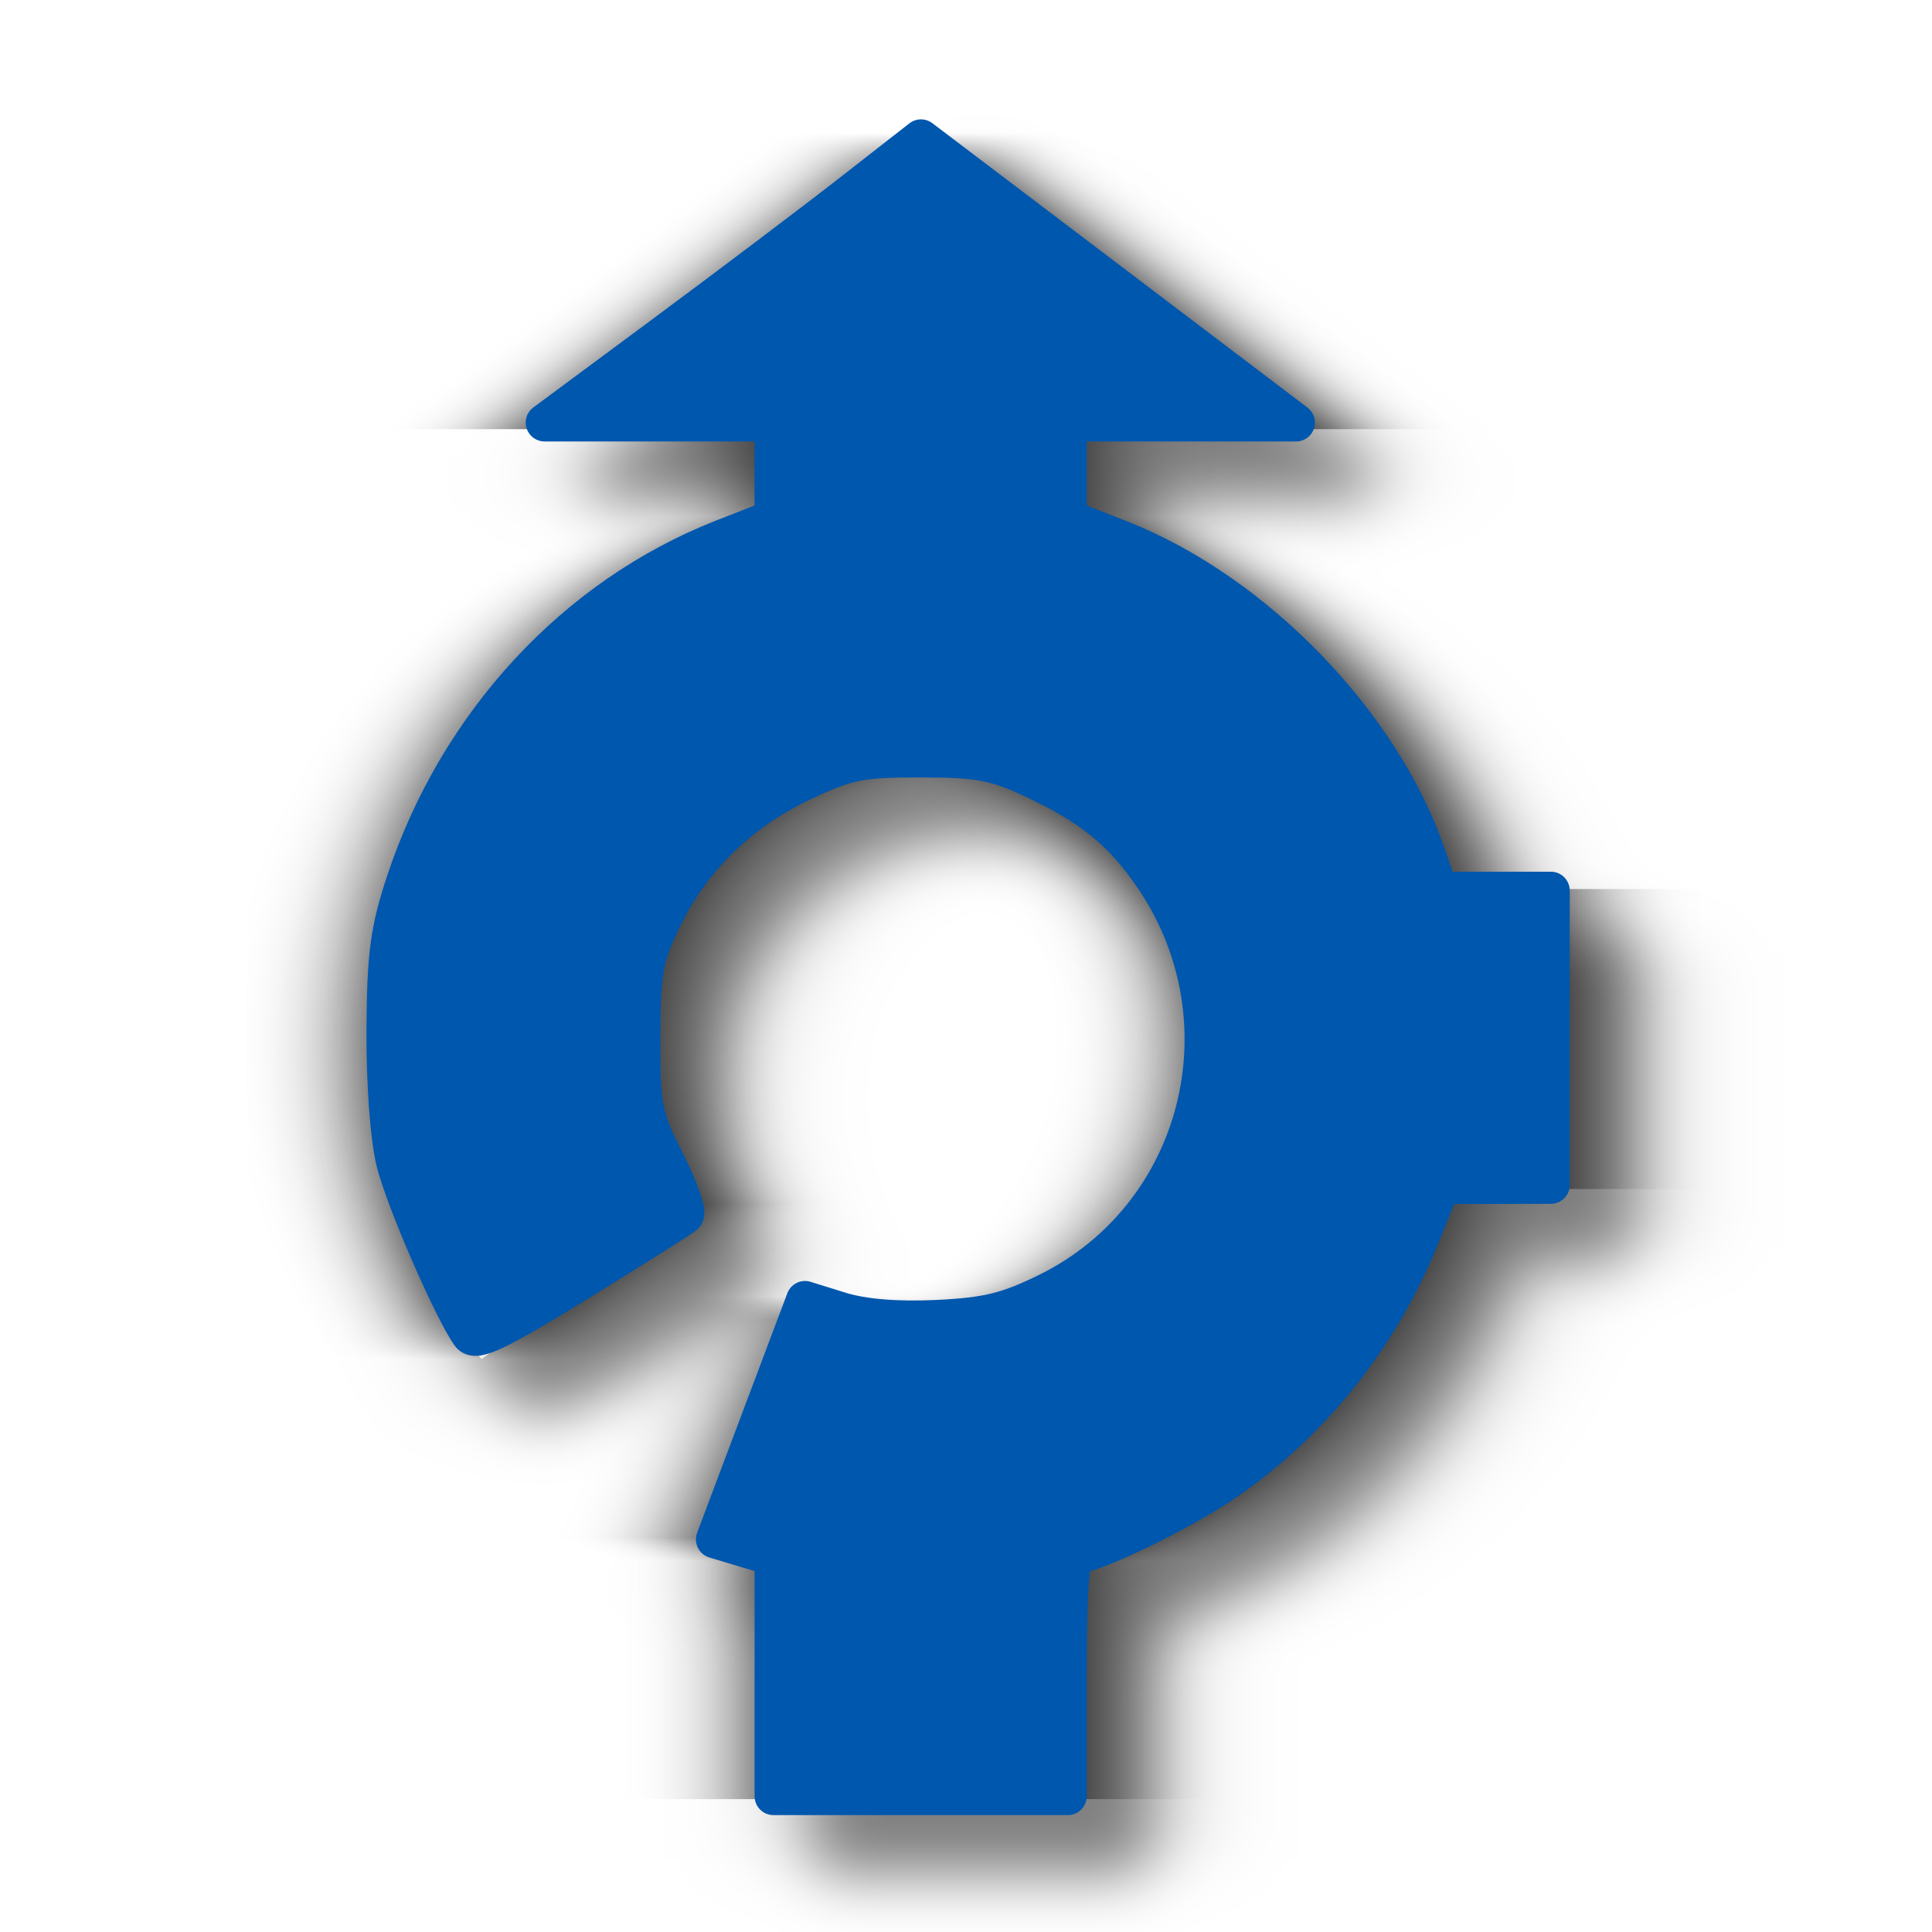
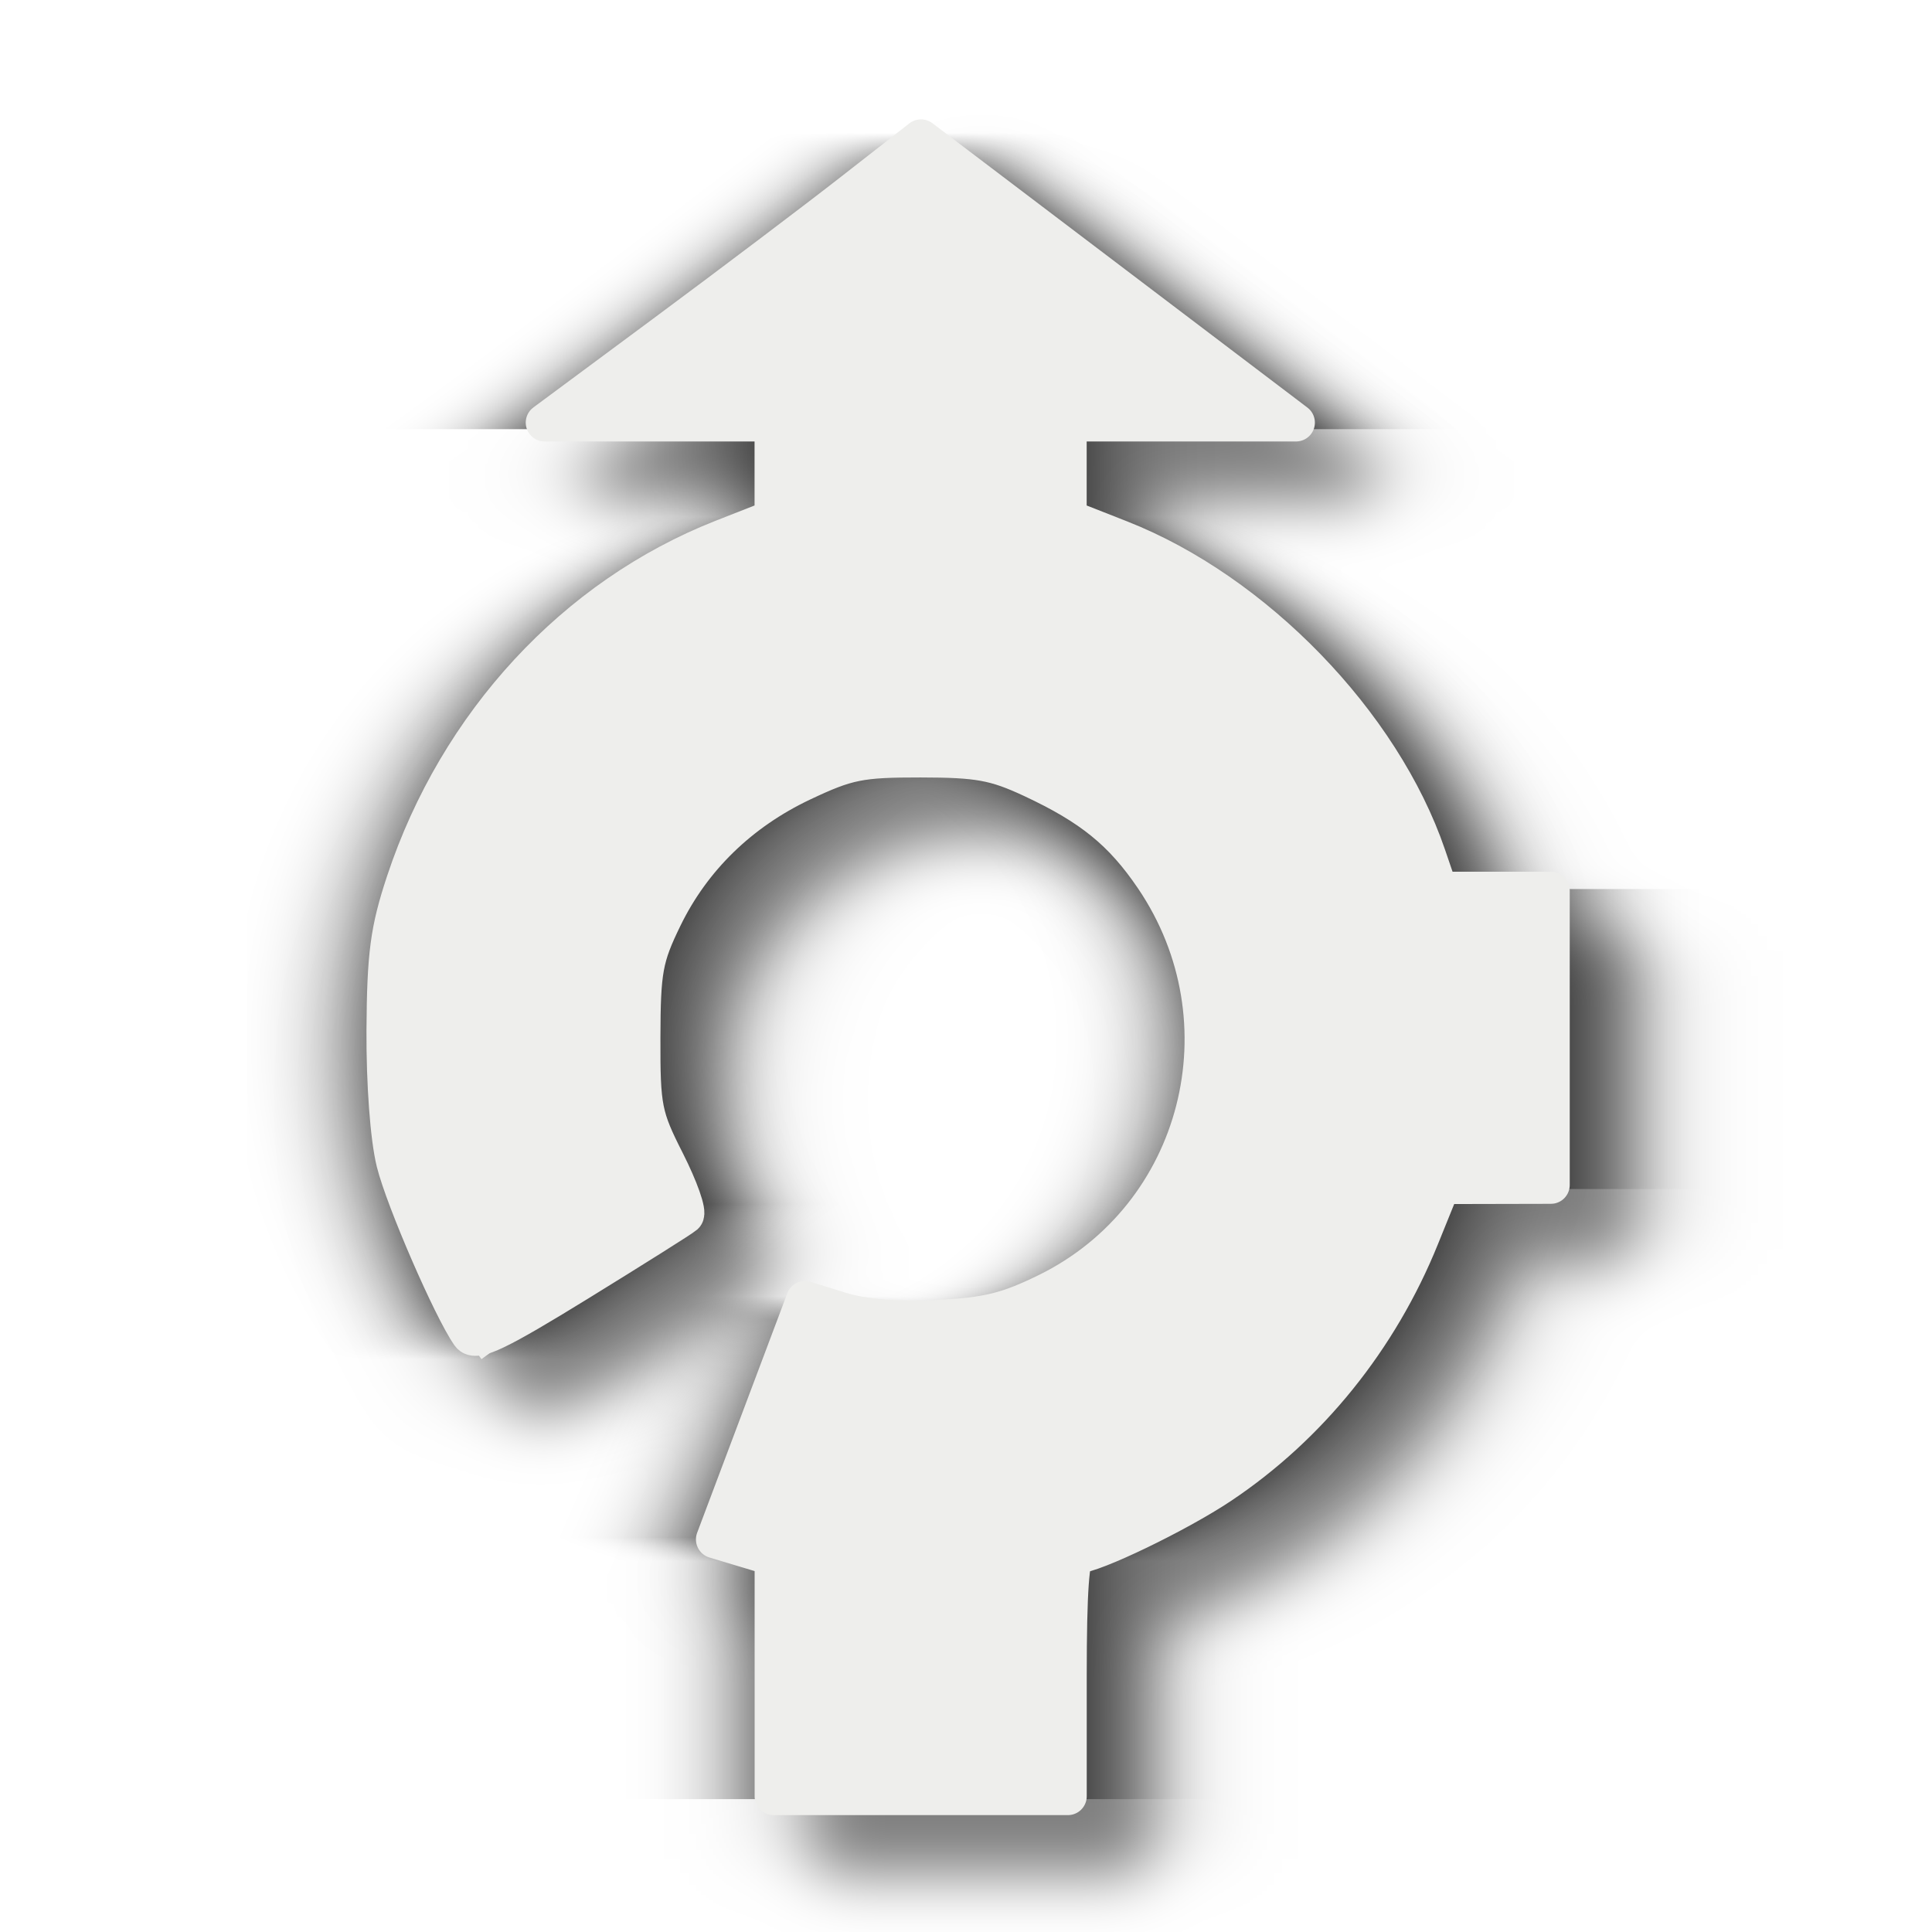
<svg xmlns="http://www.w3.org/2000/svg" width="64" height="64" id="svg4076" version="1.1">
  <defs id="defs4078">
    <filter color-interpolation-filters="sRGB" id="filter5136" width="1.5" height="1.5" x="-0.25" y="-0.25">
      <feGaussianBlur id="feGaussianBlur5138" in="SourceAlpha" stdDeviation="0.5" result="blur" />
      <feColorMatrix id="feColorMatrix5140" result="bluralpha" type="matrix" values="1 0 0 0 0 0 1 0 0 0 0 0 1 0 0 0 0 0 0.5 0 " />
      <feOffset id="feOffset5142" in="bluralpha" dx="1" dy="1" result="offsetBlur" />
      <feMerge id="feMerge5144">
        <feMergeNode id="feMergeNode5146" in="offsetBlur" />
        <feMergeNode id="feMergeNode5148" in="SourceGraphic" />
      </feMerge>
    </filter>
    <filter color-interpolation-filters="sRGB" id="filter6019" width="1.5" height="1.5" x="-0.25" y="-0.25">
      <feGaussianBlur id="feGaussianBlur6021" in="SourceAlpha" stdDeviation="1,000000" result="blur" />
      <feColorMatrix id="feColorMatrix6023" result="bluralpha" type="matrix" values="1 0 0 0 0 0 1 0 0 0 0 0 1 0 0 0 0 0 0,500000 0 " />
      <feOffset id="feOffset6025" in="bluralpha" dx="1,500000" dy="1,500000" result="offsetBlur" />
      <feMerge id="feMerge6027">
        <feMergeNode id="feMergeNode6029" in="offsetBlur" />
        <feMergeNode id="feMergeNode6031" in="SourceGraphic" />
      </feMerge>
    </filter>
  </defs>
  <g id="layer1" transform="translate(0,-988.3622)">
    <g transform="matrix(2,0,0,2,-127.8698,561.7026)" id="g4624" style="filter:url(#filter5136)">
      <g transform="translate(4.300292,0.79088)" style="filter:url(#filter6019)" id="g5936">
        <path style="font-size:medium;font-style:normal;font-variant:normal;font-weight:normal;font-stretch:normal;text-indent:0;text-align:start;text-decoration:none;line-height:normal;letter-spacing:normal;word-spacing:normal;text-transform:none;direction:ltr;block-progression:tb;writing-mode:lr-tb;text-anchor:start;color:#000000;fill:#eeeeec;fill-opacity:1;fill-rule:nonzero;stroke:none;stroke-width:5;marker:none;visibility:visible;display:inline;overflow:visible;enable-background:accumulate;font-family:Bitstream Vera Sans;-inkscape-font-specification:Bitstream Vera Sans" d="m 68.398,219.647 4,0 0,1.781 4.969,0 0,-1.781 4,0 -6.469,-4.906 c 0,0 -4.282,3.326 -6.5,4.906 z" id="path5696-8" />
        <path style="font-size:medium;font-style:normal;font-variant:normal;font-weight:normal;font-stretch:normal;text-indent:0;text-align:start;text-decoration:none;line-height:normal;letter-spacing:normal;word-spacing:normal;text-transform:none;direction:ltr;block-progression:tb;writing-mode:lr-tb;text-anchor:start;color:#000000;fill:#eeeeec;fill-opacity:1;fill-rule:nonzero;stroke:none;stroke-width:5;marker:none;visibility:visible;display:inline;overflow:visible;enable-background:accumulate;font-family:Bitstream Vera Sans;-inkscape-font-specification:Bitstream Vera Sans" d="m 72.398,238.088 c 7e-6,1.417 0,2.834 0,4.25 l 4.969,0 0,-4.25 -4.969,0 z" id="rect5009-6-6-4" />
        <path style="fill:none;stroke:#eeeeec;stroke-width:4.354;stroke-miterlimit:4;stroke-opacity:1;stroke-dasharray:none" d="m 69.367,233.767 c -0.823,-1.127 -1.308,-2.516 -1.308,-4.018 0,-3.768 3.055,-6.823 6.823,-6.823 3.768,0 6.823,3.055 6.823,6.823 l 0,0 c 0,3.768 -3.055,6.823 -6.823,6.823 -0.967,0 -1.887,-0.201 -2.721,-0.564" id="path5873" />
        <path style="font-size:medium;font-style:normal;font-variant:normal;font-weight:normal;font-stretch:normal;text-indent:0;text-align:start;text-decoration:none;line-height:normal;letter-spacing:normal;word-spacing:normal;text-transform:none;direction:ltr;block-progression:tb;writing-mode:lr-tb;text-anchor:start;color:#000000;fill:#eeeeec;fill-opacity:1;fill-rule:nonzero;stroke:none;stroke-width:5;marker:none;visibility:visible;display:inline;overflow:visible;enable-background:accumulate;font-family:Bitstream Vera Sans;-inkscape-font-specification:Bitstream Vera Sans" d="m 81.137,232.233 c 1.417,0 2.834,0 4.25,0 l 0,-4.969 -4.25,0 0,4.969 z" id="rect5009-6-6-4-7" />
      </g>
-       <path transform="translate(14.98722,1.456389)" id="path4602" d="m 61.759,239.643 0,-1.98 -0.486,-0.146 -0.486,-0.146 0.747,-1.984 0.747,-1.984 0.583,0.181 c 0.381,0.118 0.936,0.164 1.602,0.133 0.832,-0.04 1.168,-0.122 1.828,-0.446 2.543,-1.252 3.372,-4.483 1.76,-6.86 -0.517,-0.762 -1.029,-1.178 -2.015,-1.638 -0.609,-0.284 -0.887,-0.334 -1.842,-0.335 -1.005,-0.001 -1.214,0.041 -1.963,0.395 -1.029,0.487 -1.819,1.256 -2.296,2.235 -0.324,0.665 -0.361,0.872 -0.364,1.992 -0.003,1.166 0.024,1.304 0.405,2.055 0.224,0.443 0.365,0.842 0.312,0.888 -0.052,0.046 -0.848,0.547 -1.768,1.114 -1.316,0.811 -1.698,0.995 -1.791,0.862 -0.3,-0.426 -1.086,-2.237 -1.24,-2.856 -0.1,-0.404 -0.167,-1.306 -0.162,-2.188 0.008,-1.256 0.061,-1.656 0.327,-2.458 0.871,-2.625 2.815,-4.728 5.257,-5.687 l 0.844,-0.331 0,-0.793 0,-0.793 -1.895,0 -1.895,0 1.989,-1.474 c 1.094,-0.811 2.496,-1.87 3.117,-2.355 l 1.128,-0.881 3.106,2.355 3.106,2.355 -1.89,0 -1.89,0 0,0.793 0,0.793 0.866,0.34 c 2.227,0.874 4.337,3.052 5.086,5.248 l 0.197,0.577 0.926,0 0.926,0 0,2.438 0,2.438 -0.906,0.002 -0.906,0.002 -0.349,0.862 c -0.683,1.688 -1.844,3.128 -3.311,4.108 -0.707,0.472 -2.115,1.151 -2.387,1.151 -0.098,0 -0.141,0.602 -0.141,2 l 0,2 -2.438,0 -2.438,0 0,-1.98 z" style="fill:#0057ae;fill-opacity:1;stroke:#0057ae;stroke-width:0.625;stroke-linecap:round;stroke-linejoin:round;stroke-miterlimit:4;stroke-opacity:1;stroke-dasharray:none;stroke-dashoffset:0" />
+       <path transform="translate(14.98722,1.456389)" id="path4602" d="m 61.759,239.643 0,-1.98 -0.486,-0.146 -0.486,-0.146 0.747,-1.984 0.747,-1.984 0.583,0.181 c 0.381,0.118 0.936,0.164 1.602,0.133 0.832,-0.04 1.168,-0.122 1.828,-0.446 2.543,-1.252 3.372,-4.483 1.76,-6.86 -0.517,-0.762 -1.029,-1.178 -2.015,-1.638 -0.609,-0.284 -0.887,-0.334 -1.842,-0.335 -1.005,-0.001 -1.214,0.041 -1.963,0.395 -1.029,0.487 -1.819,1.256 -2.296,2.235 -0.324,0.665 -0.361,0.872 -0.364,1.992 -0.003,1.166 0.024,1.304 0.405,2.055 0.224,0.443 0.365,0.842 0.312,0.888 -0.052,0.046 -0.848,0.547 -1.768,1.114 -1.316,0.811 -1.698,0.995 -1.791,0.862 -0.3,-0.426 -1.086,-2.237 -1.24,-2.856 -0.1,-0.404 -0.167,-1.306 -0.162,-2.188 0.008,-1.256 0.061,-1.656 0.327,-2.458 0.871,-2.625 2.815,-4.728 5.257,-5.687 l 0.844,-0.331 0,-0.793 0,-0.793 -1.895,0 -1.895,0 1.989,-1.474 c 1.094,-0.811 2.496,-1.87 3.117,-2.355 l 1.128,-0.881 3.106,2.355 3.106,2.355 -1.89,0 -1.89,0 0,0.793 0,0.793 0.866,0.34 c 2.227,0.874 4.337,3.052 5.086,5.248 l 0.197,0.577 0.926,0 0.926,0 0,2.438 0,2.438 -0.906,0.002 -0.906,0.002 -0.349,0.862 c -0.683,1.688 -1.844,3.128 -3.311,4.108 -0.707,0.472 -2.115,1.151 -2.387,1.151 -0.098,0 -0.141,0.602 -0.141,2 l 0,2 -2.438,0 -2.438,0 0,-1.98 z" style="fill:#eeeeec;fill-opacity:1;stroke:#eeeeec;stroke-width:0.625;stroke-linecap:round;stroke-linejoin:round;stroke-miterlimit:4;stroke-opacity:1;stroke-dasharray:none;stroke-dashoffset:0" />
    </g>
  </g>
</svg>
